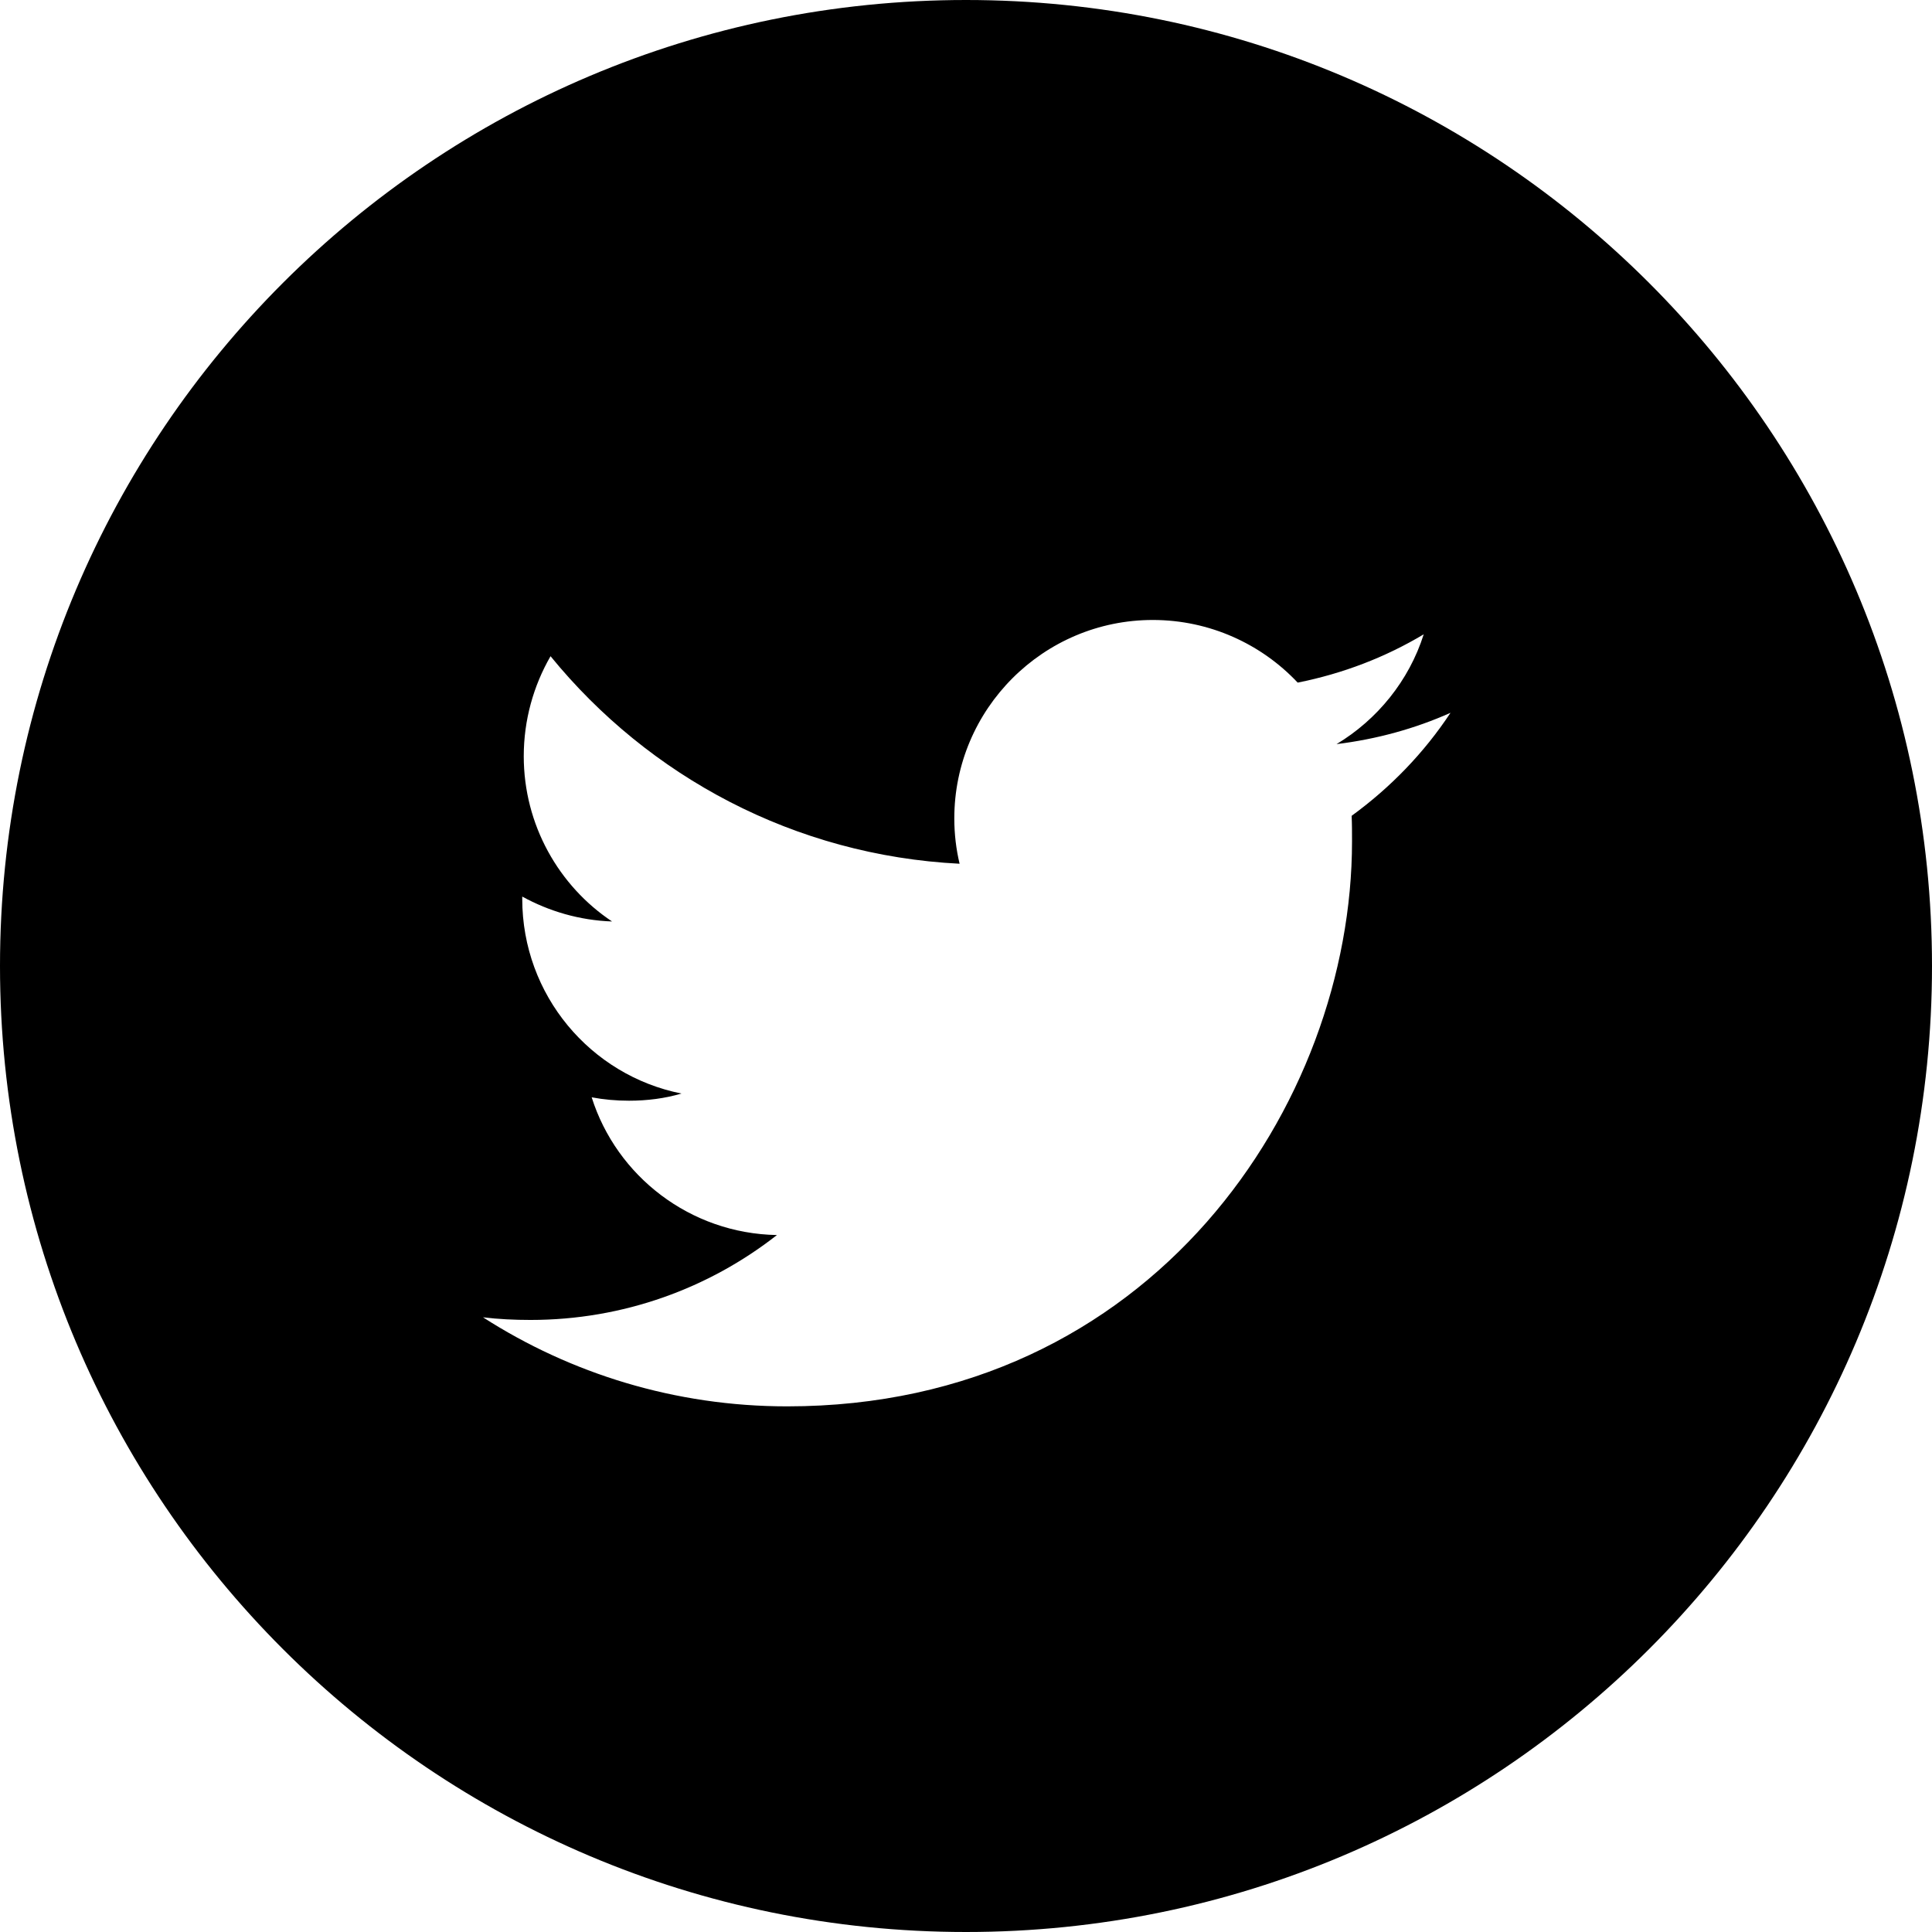
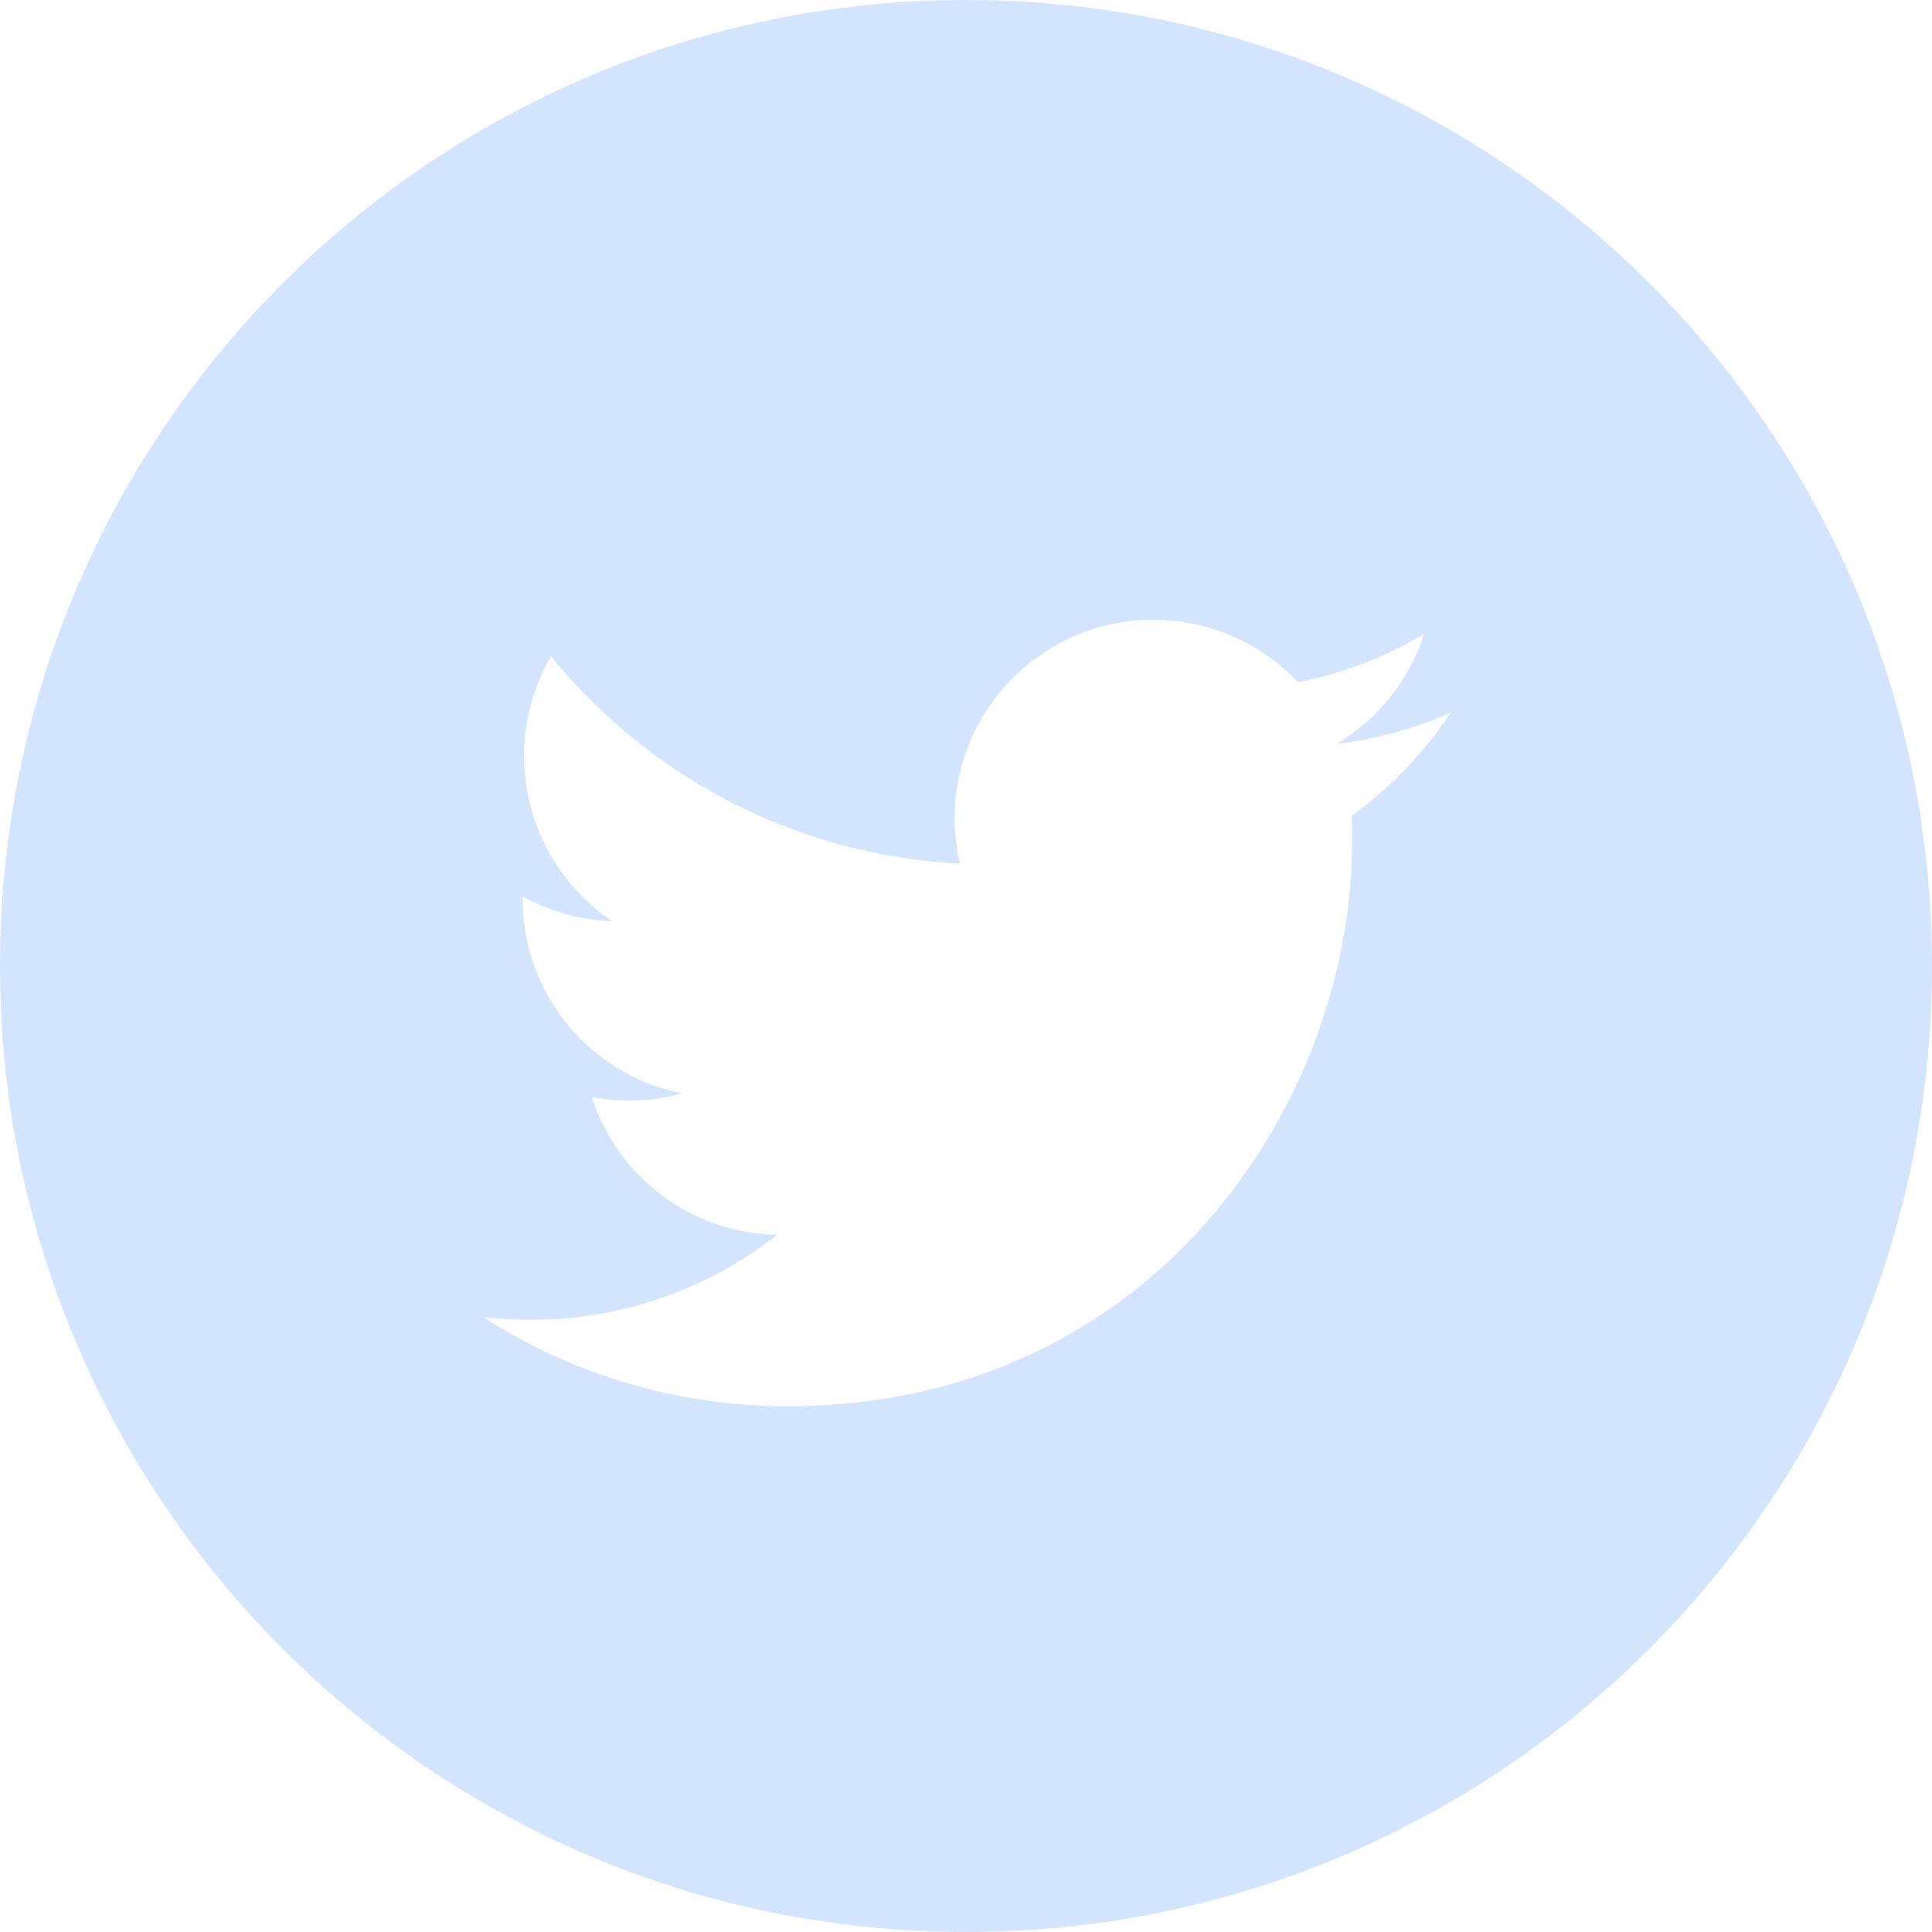
- <svg xmlns="http://www.w3.org/2000/svg" fill="#000000" height="800px" width="800px" version="1.1" id="Layer_1" viewBox="-143 145 512 512" xml:space="preserve">
-   <path d="M113,145c-141.4,0-256,114.6-256,256s114.6,256,256,256s256-114.6,256-256S254.4,145,113,145z M215.2,361.2  c0.1,2.2,0.1,4.5,0.1,6.8c0,69.5-52.9,149.7-149.7,149.7c-29.7,0-57.4-8.7-80.6-23.6c4.1,0.5,8.3,0.7,12.6,0.7  c24.6,0,47.3-8.4,65.3-22.5c-23-0.4-42.5-15.6-49.1-36.5c3.2,0.6,6.5,0.9,9.9,0.9c4.8,0,9.5-0.6,13.9-1.9  C13.5,430-4.6,408.7-4.6,383.2v-0.6c7.1,3.9,15.2,6.3,23.8,6.6c-14.1-9.4-23.4-25.6-23.4-43.8c0-9.6,2.6-18.7,7.1-26.5  c26,31.9,64.7,52.8,108.4,55c-0.9-3.8-1.4-7.8-1.4-12c0-29,23.6-52.6,52.6-52.6c15.1,0,28.8,6.4,38.4,16.6  c12-2.4,23.2-6.7,33.4-12.8c-3.9,12.3-12.3,22.6-23.1,29.1c10.6-1.3,20.8-4.1,30.2-8.3C234.4,344.5,225.5,353.7,215.2,361.2z" />
+ <svg xmlns="http://www.w3.org/2000/svg" version="1.1" id="Layer_1" x="0px" y="0px" viewBox="0 0 800 800" style="enable-background:new 0 0 800 800;" xml:space="preserve">
+   <style type="text/css">
+ 	.st0{fill:#D3E4FF;}
+ </style>
+   <path class="st0" d="M400,0C179.1,0,0,179.1,0,400s179.1,400,400,400s400-179.1,400-400S620.9,0,400,0z M559.7,337.8  c0.2,3.4,0.2,7,0.2,10.6c0,108.6-82.7,233.9-233.9,233.9c-46.4,0-89.7-13.6-125.9-36.9c6.4,0.8,13,1.1,19.7,1.1  c38.4,0,73.9-13.1,102-35.2c-35.9-0.6-66.4-24.4-76.7-57c5,0.9,10.2,1.4,15.5,1.4c7.5,0,14.8-0.9,21.7-3  c-37.7-7.5-65.9-40.8-65.9-80.6v-0.9c11.1,6.1,23.8,9.8,37.2,10.3c-22-14.7-36.6-40-36.6-68.4c0-15,4.1-29.2,11.1-41.4  c40.6,49.8,101.1,82.5,169.4,85.9c-1.4-5.9-2.2-12.2-2.2-18.8c0-45.3,36.9-82.2,82.2-82.2c23.6,0,45,10,60,25.9  c18.8-3.7,36.2-10.5,52.2-20c-6.1,19.2-19.2,35.3-36.1,45.5c16.6-2,32.5-6.4,47.2-13C589.7,311.7,575.8,326.1,559.7,337.8z" />
</svg>
